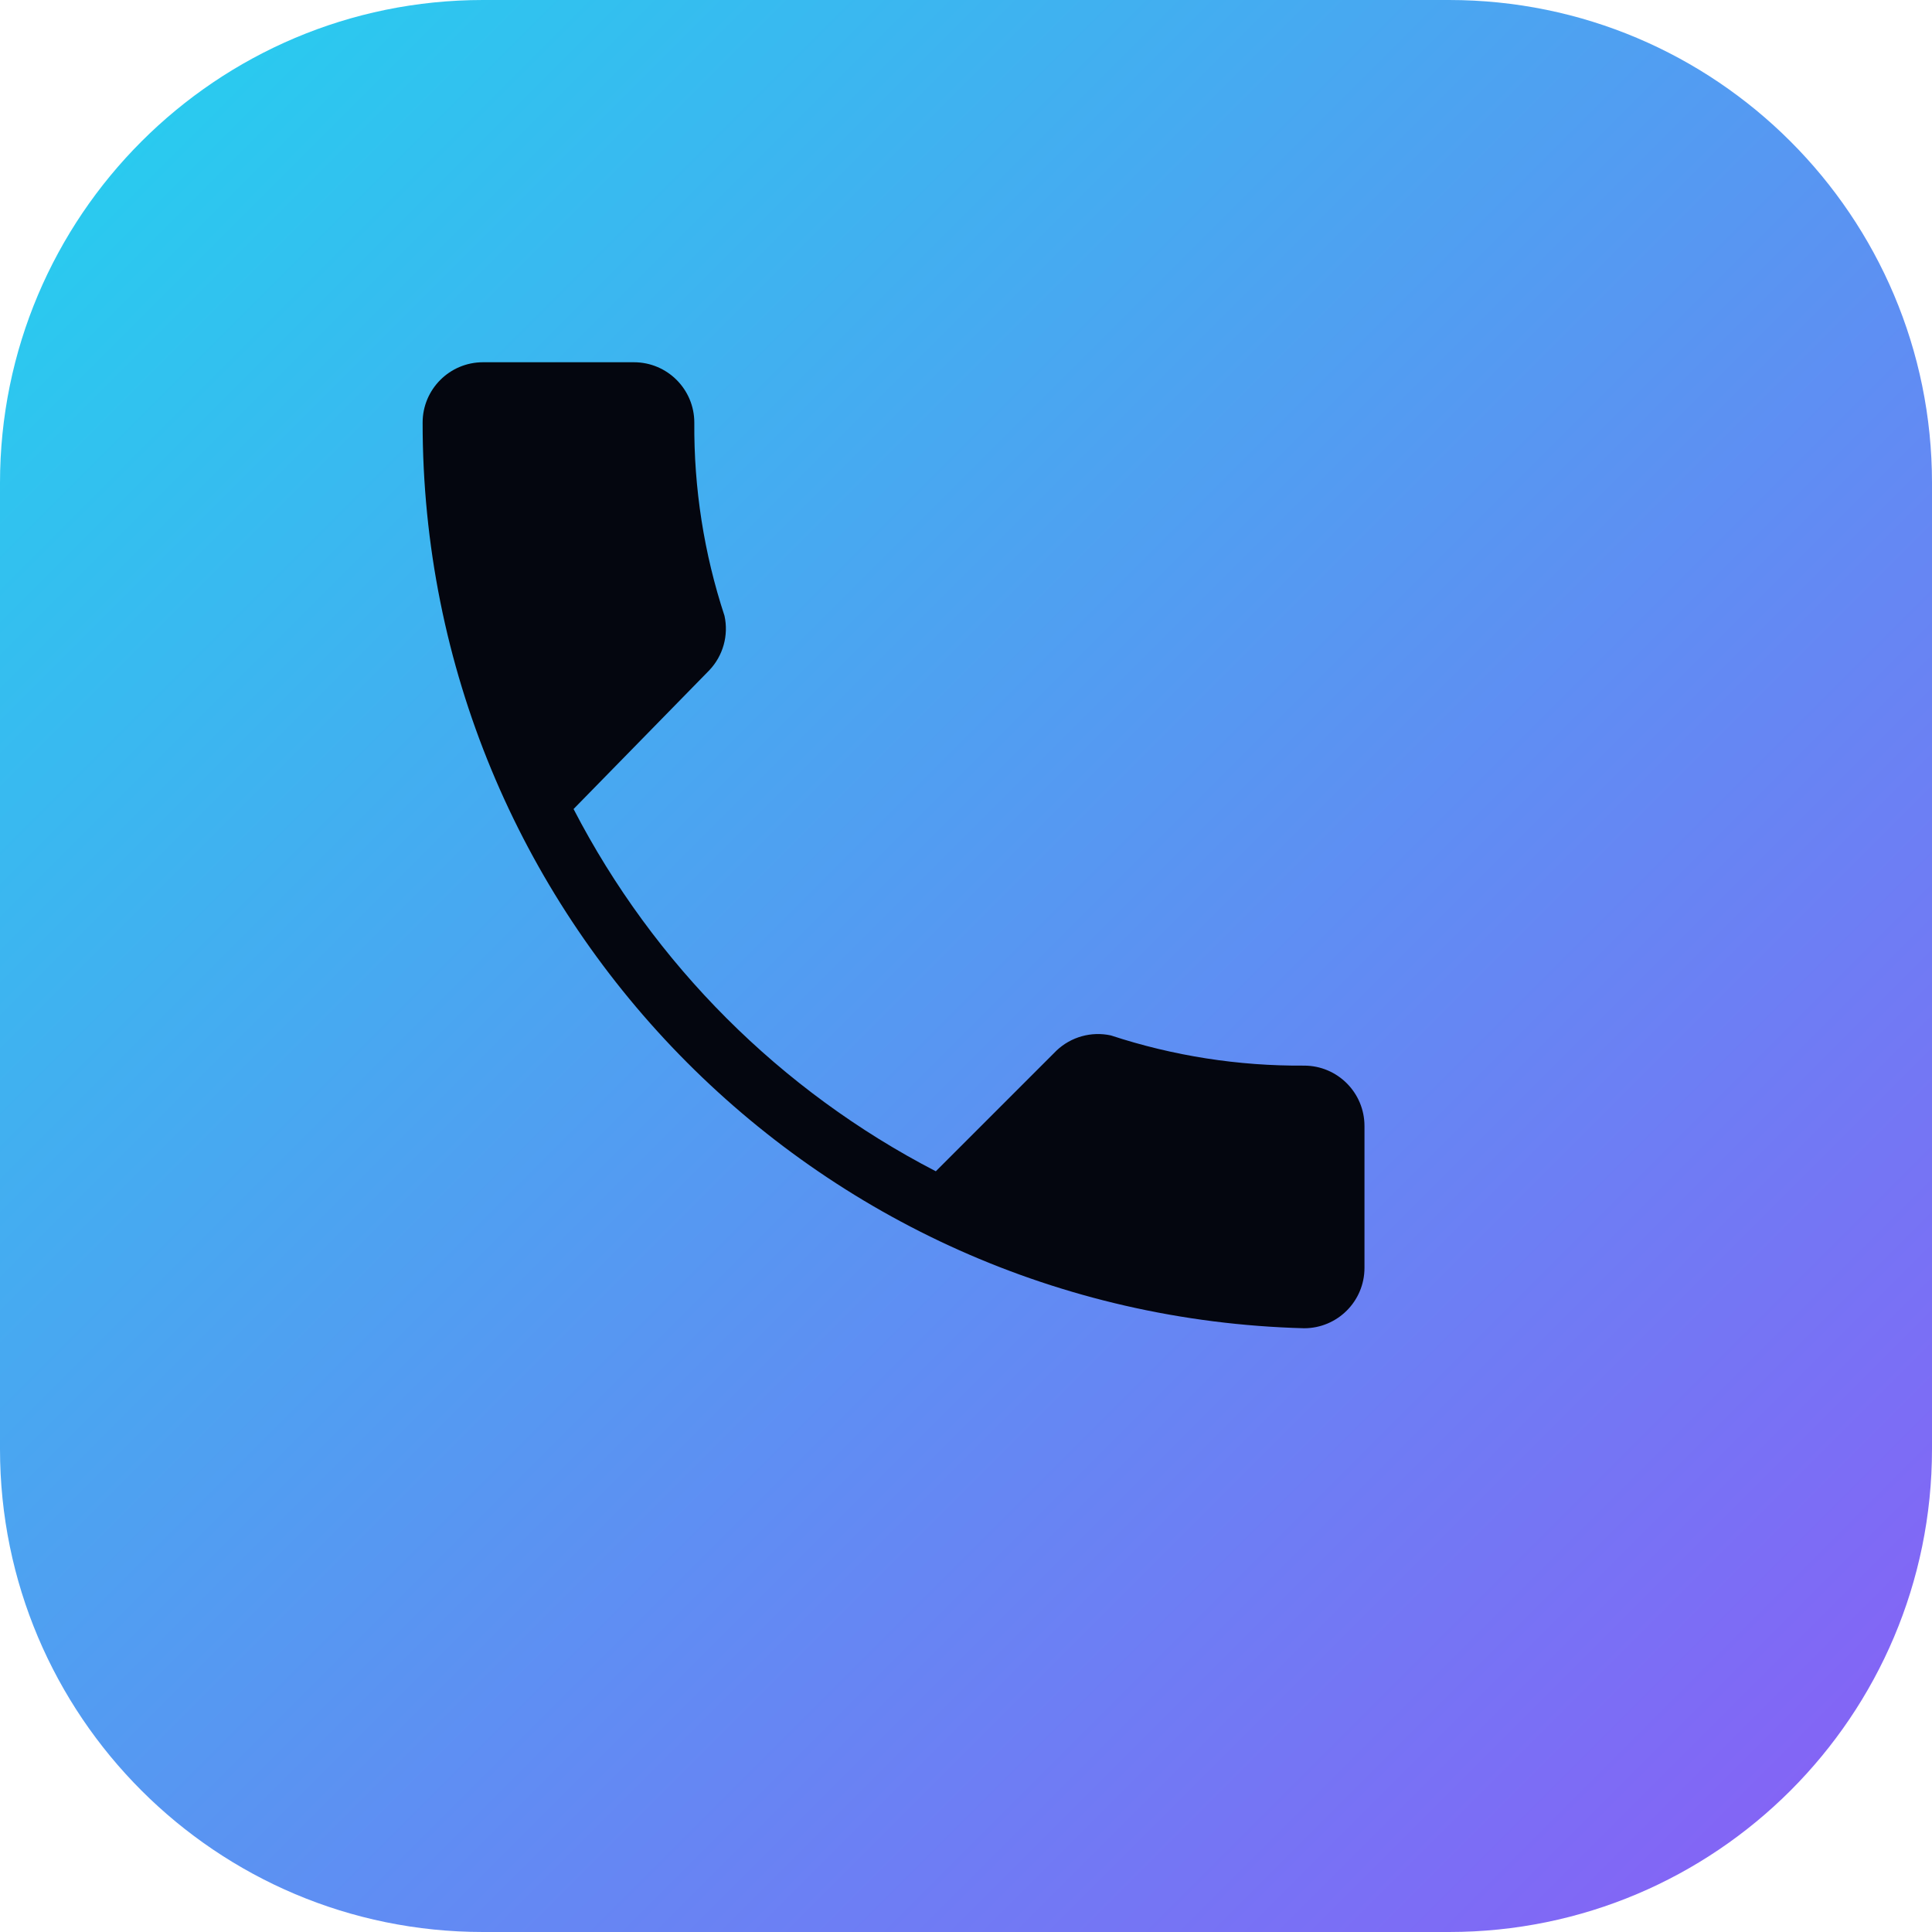
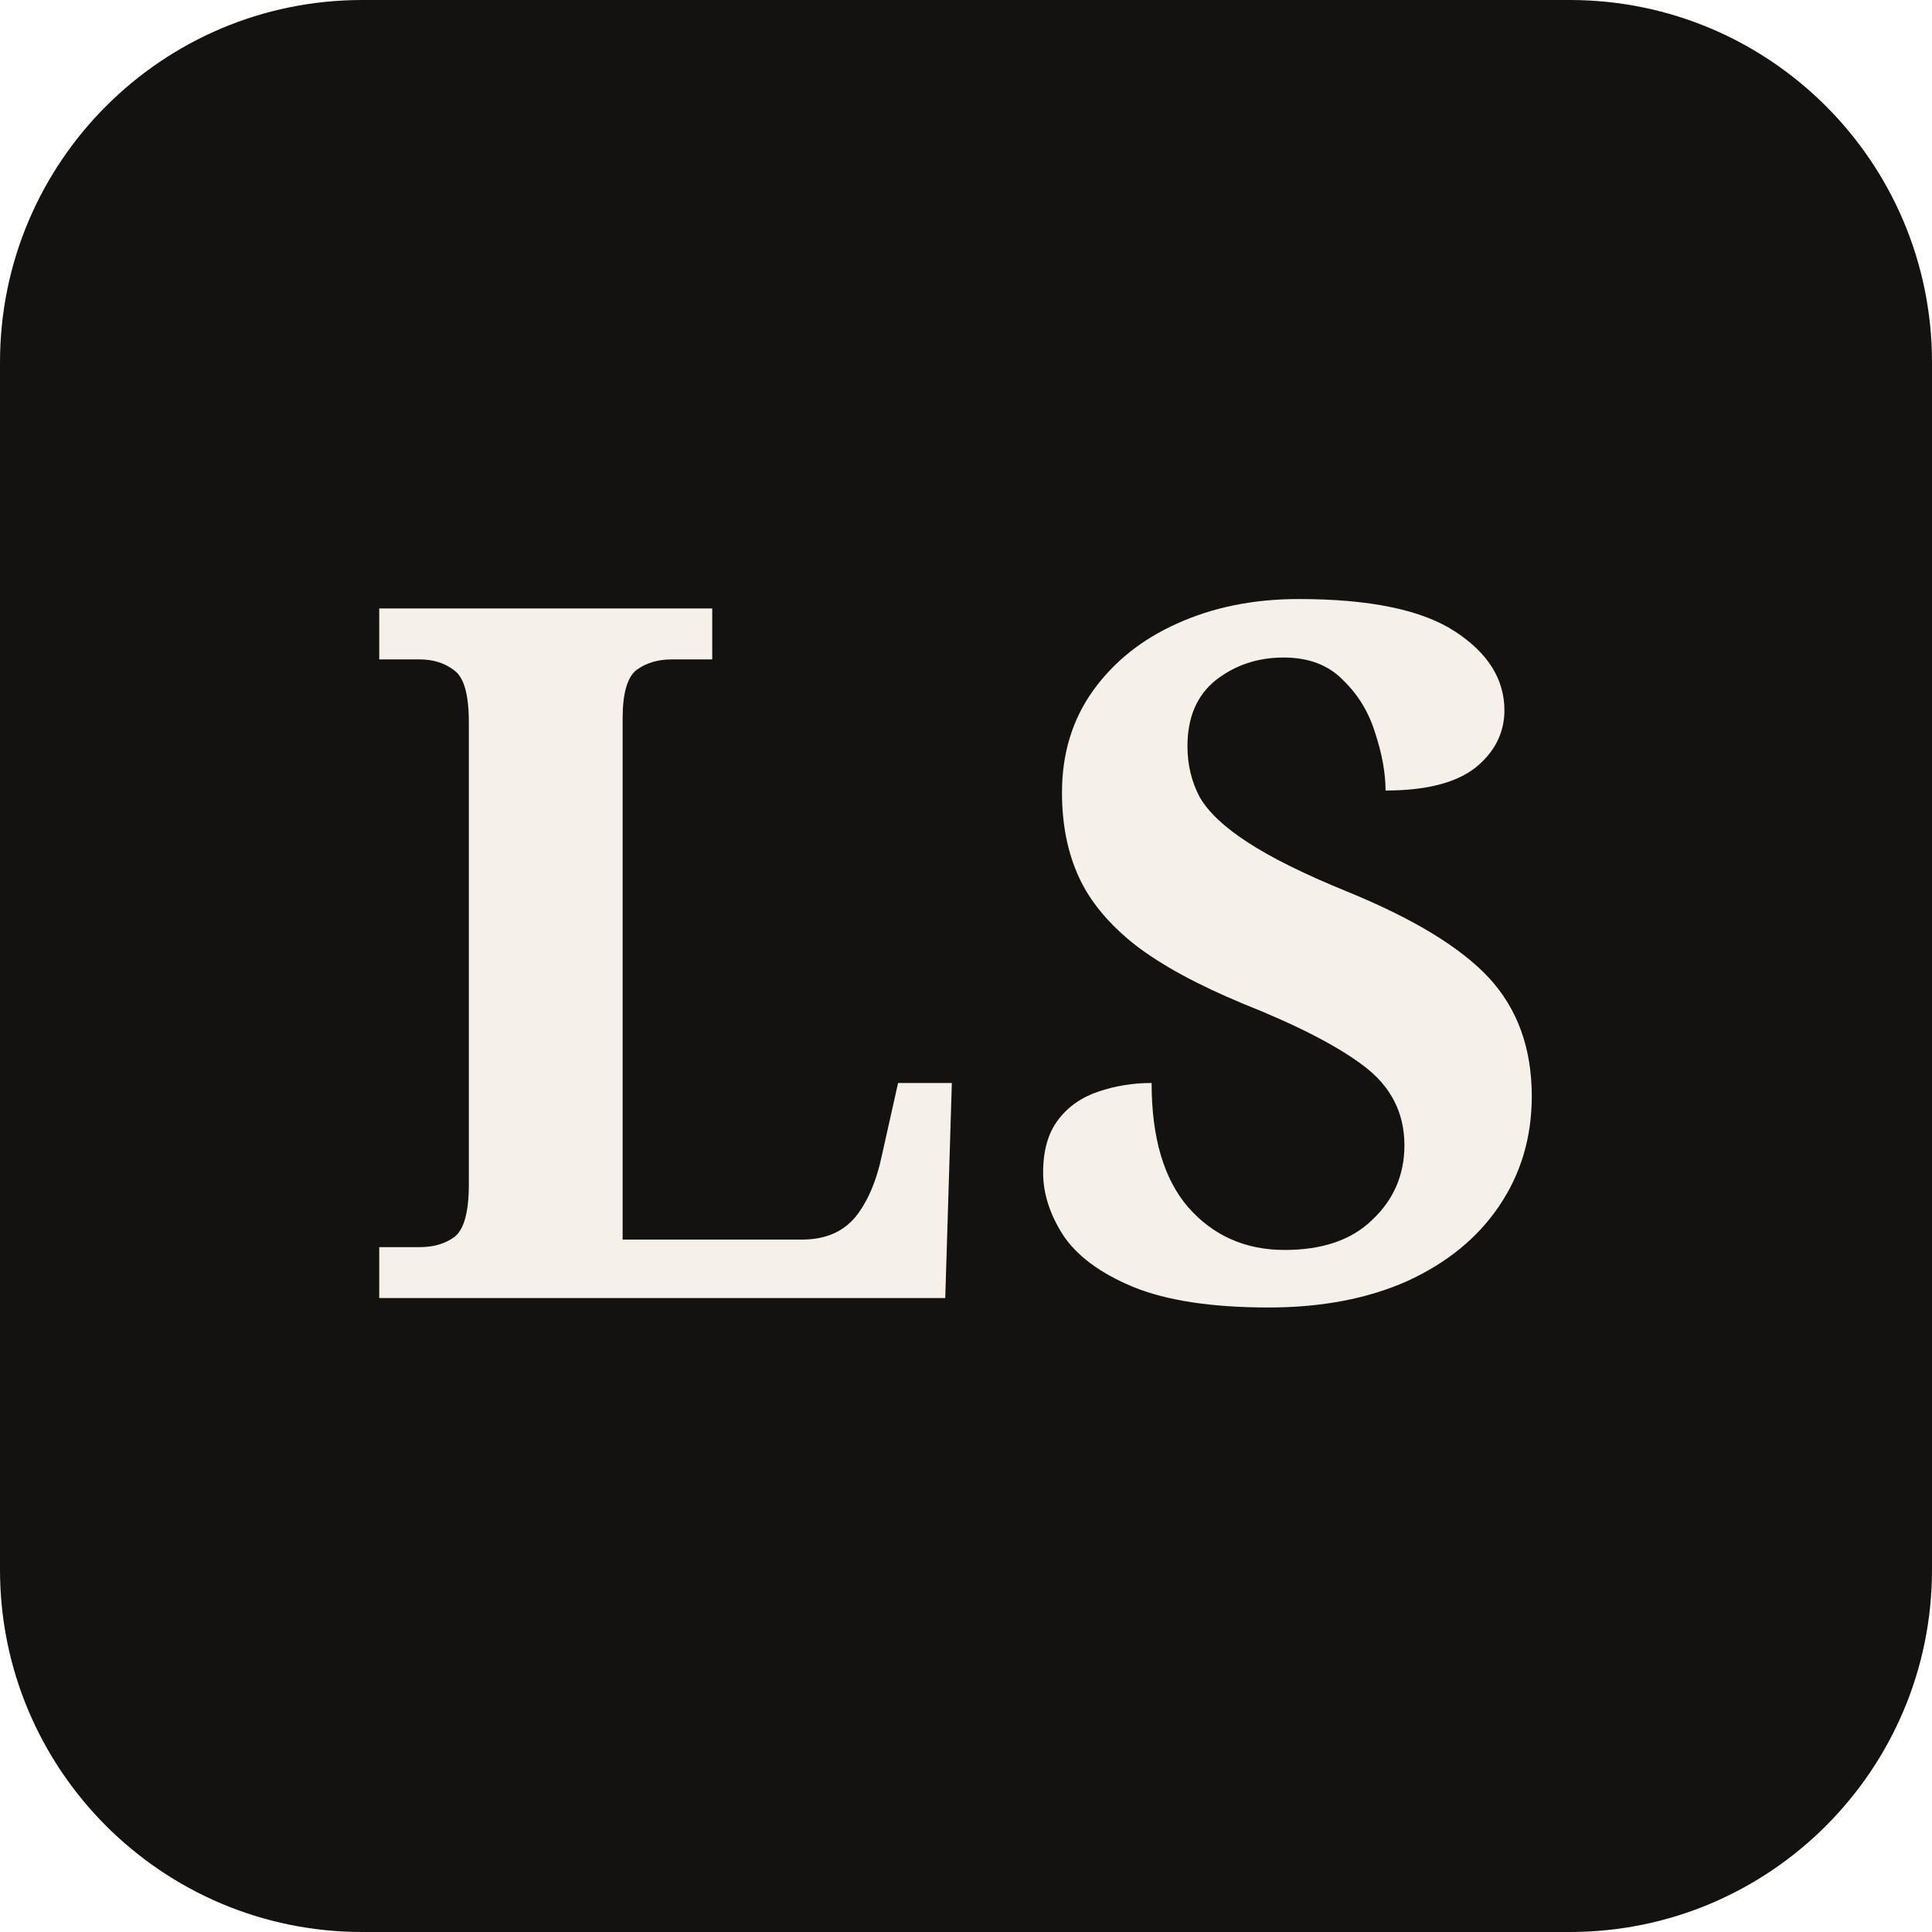
<svg xmlns="http://www.w3.org/2000/svg" viewBox="0 0 32 32">
-   <defs>
-     <linearGradient id="g" x1="0" y1="0" x2="1" y2="1">
-       <stop offset="0" stop-color="#22d3ee" />
-       <stop offset="1" stop-color="#8b5cf6" />
-     </linearGradient>
-   </defs>
-   <rect width="32" height="32" rx="8" fill="url(#g)" />
-   <path fill="#04060f" d="M9.5 13.4a14 14 0 0 0 6 6l2-2a1 1 0 0 1 .9-.25 10 10 0 0 0 3.2.5 1 1 0 0 1 1 1V21a1 1 0 0 1-1 1A15 15 0 0 1 7 7a1 1 0 0 1 1-1h2.5a1 1 0 0 1 1 1 10 10 0 0 0 .5 3.2 1 1 0 0 1-.25.9z" />
+   <rect width="32" height="32" rx="6" fill="#141210" />
+   <text x="16" y="21.5" text-anchor="middle" font-family="Cormorant Garamond, Georgia, serif" font-size="16" font-weight="600" letter-spacing="0.5" fill="#F5F1E8">LS</text>
</svg>
